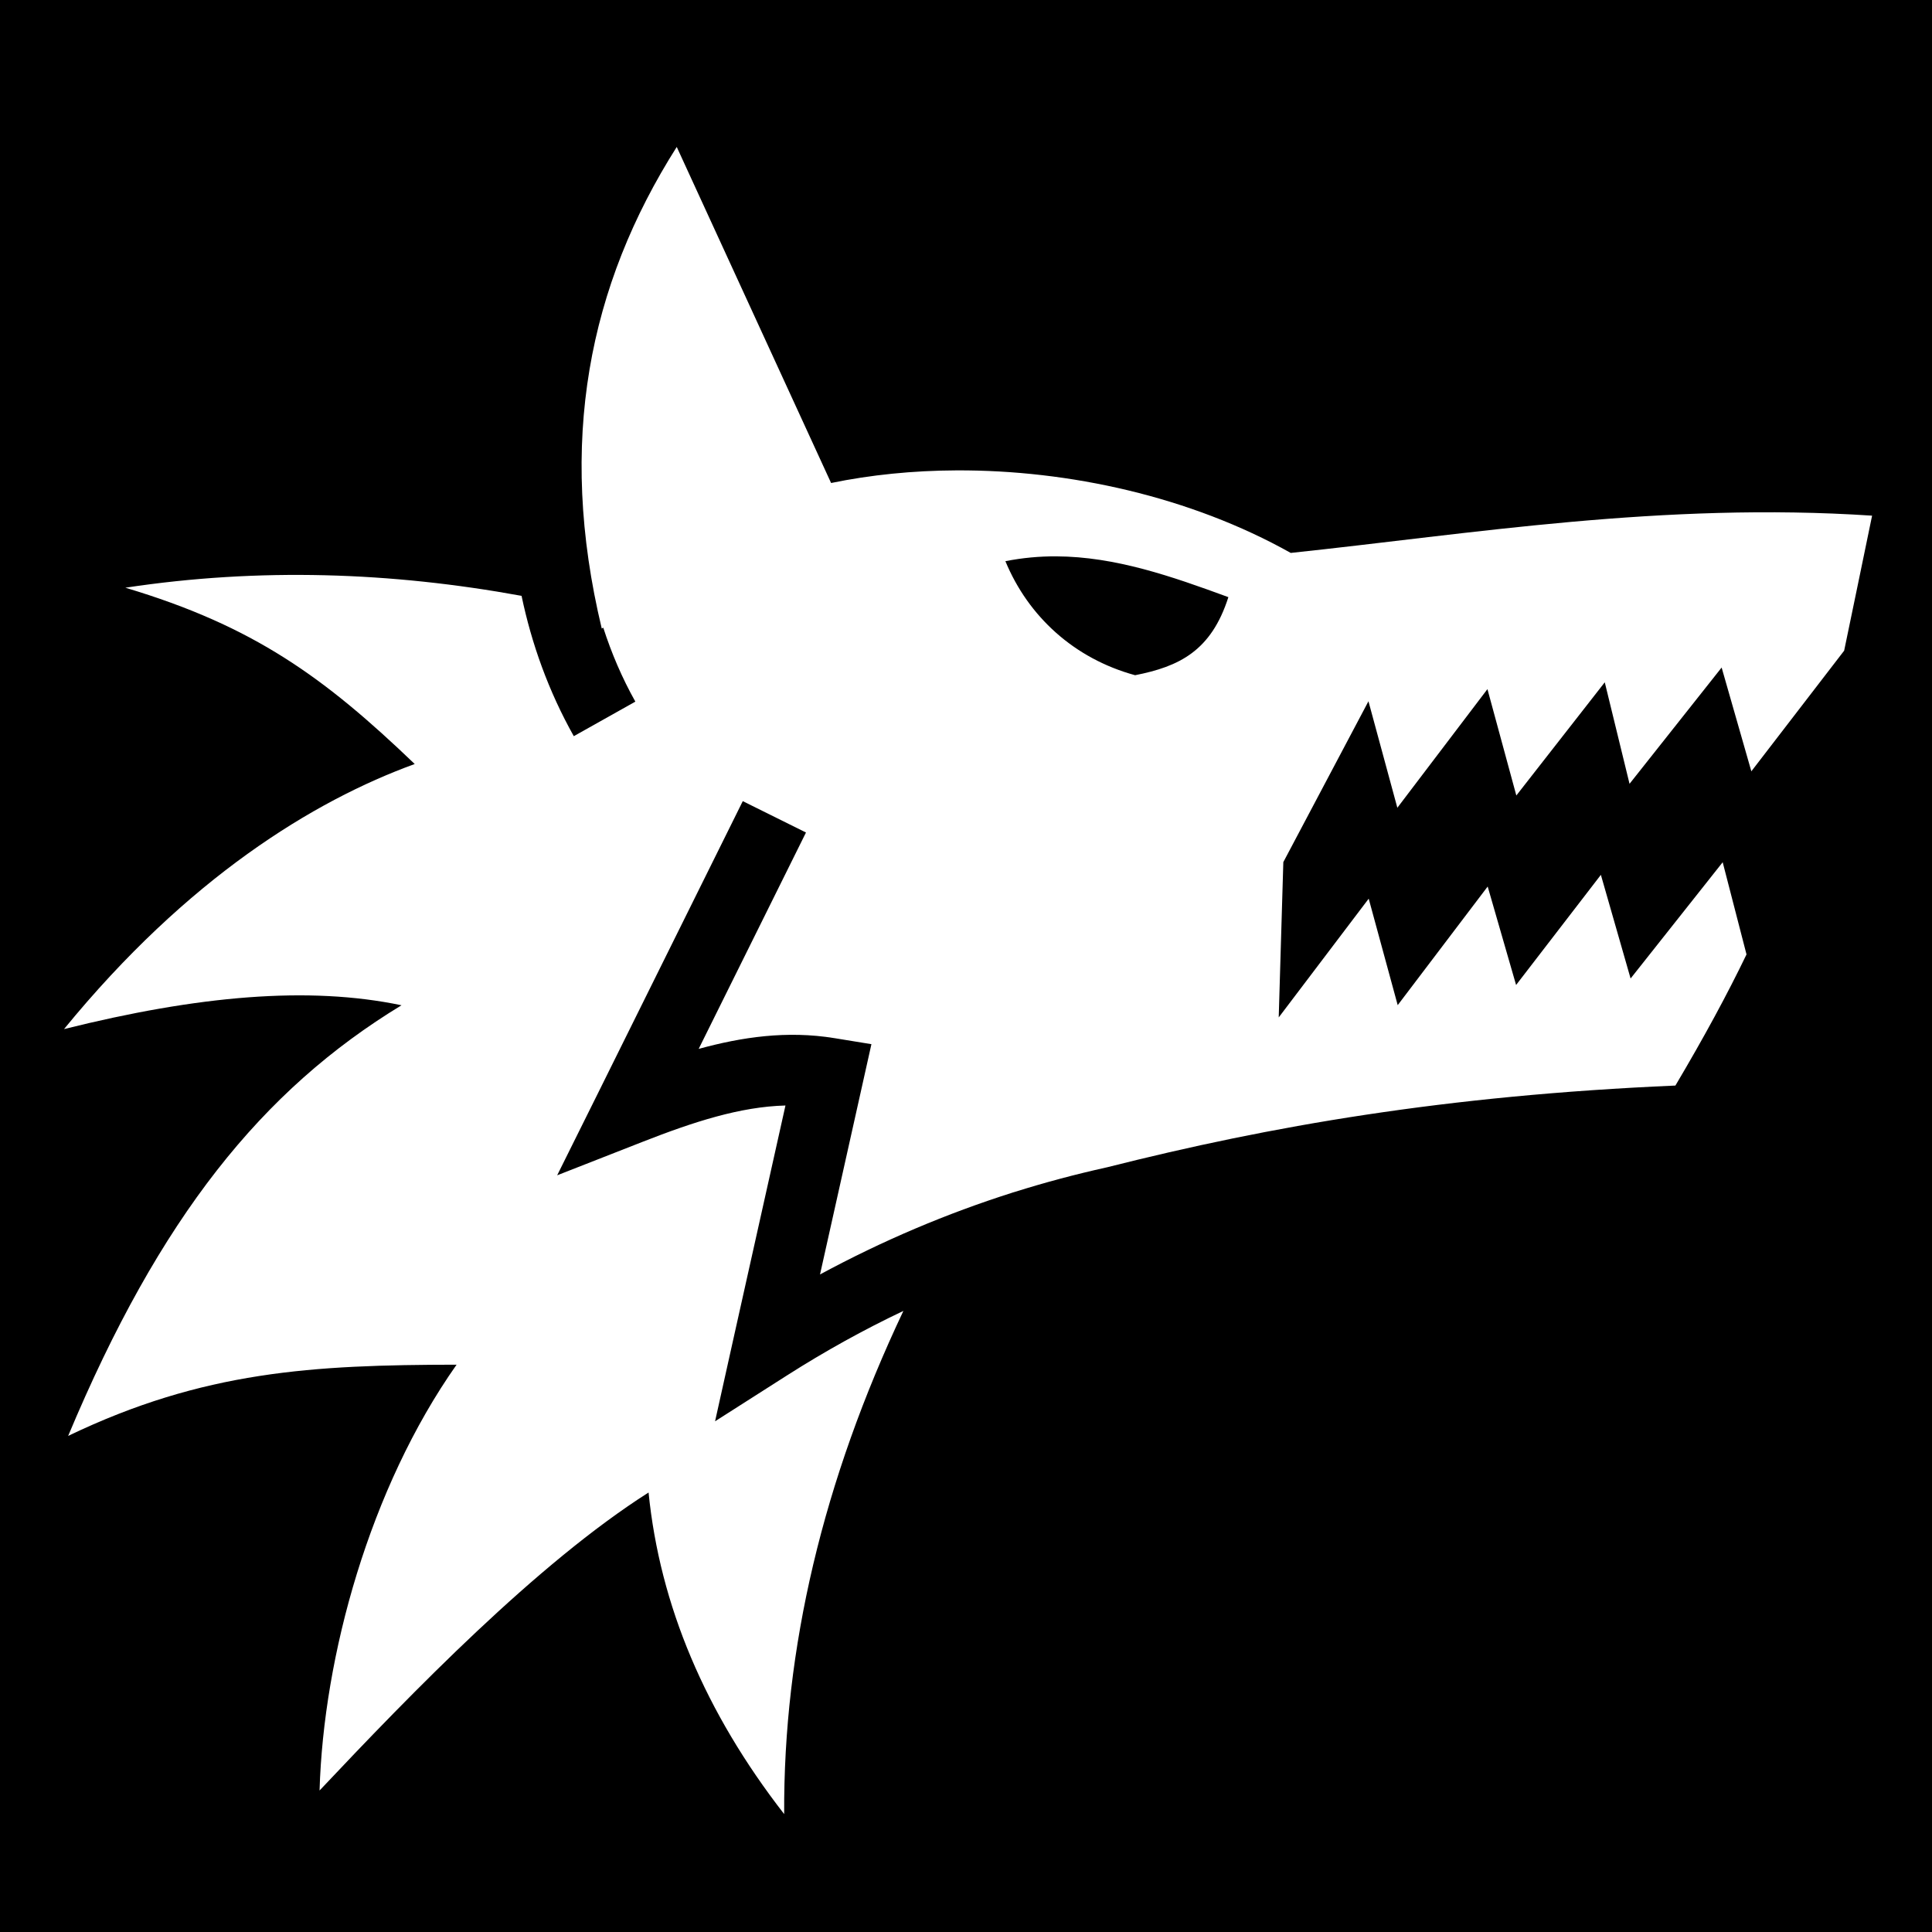
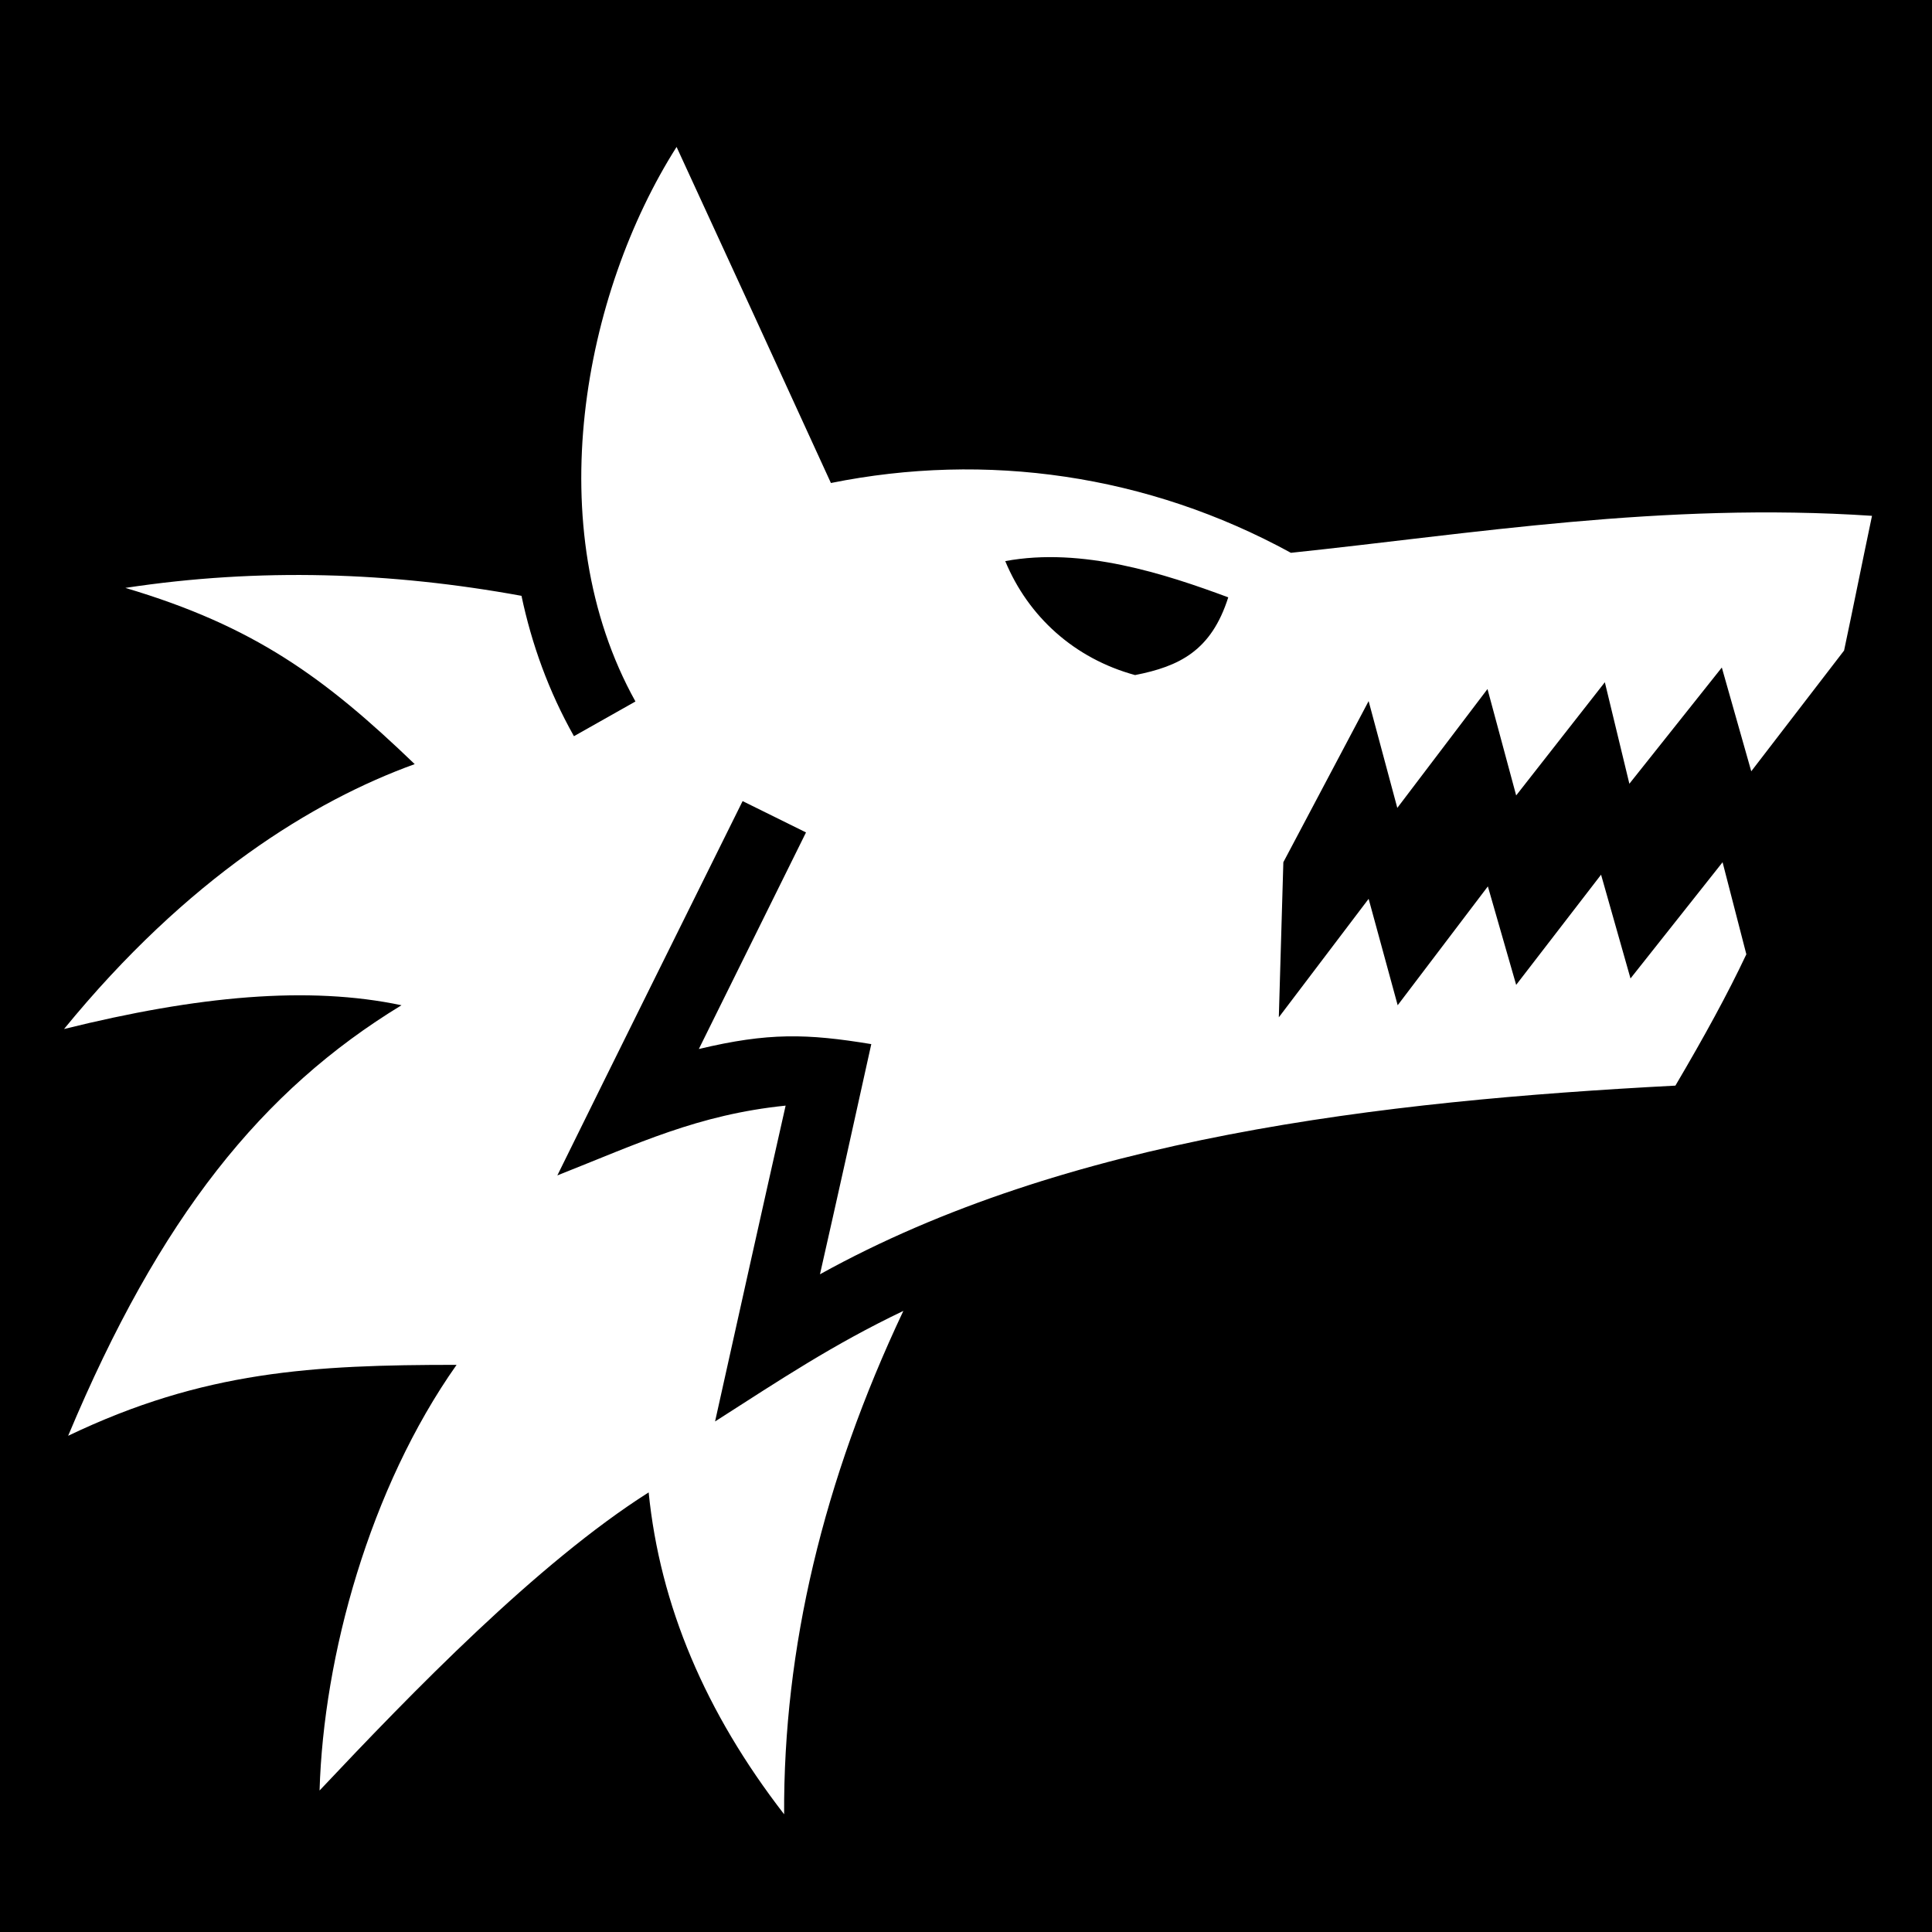
<svg xmlns="http://www.w3.org/2000/svg" viewBox="0 0 512 512">
  <path d="M0 0h512v512H0z" />
-   <path d="M179.344 38.938c-23.277 36.69-31.747 78.147-19.875 127.624l.405-.218c2.173 6.744 4.972 13.307 8.5 19.594l-16.313 9.156c-6.688-11.917-11.17-24.43-13.843-37.188-34.475-6.297-69.44-7.537-105-2.156 34.076 10.17 52.767 23.785 76.686 46.72-26.828 9.758-60.256 30.27-92.937 70.25 35.47-8.856 64.83-11.472 89.436-6.314C69.46 288.87 42.34 322.548 18.062 380.53c35.902-17.238 64.89-18.817 102.938-18.874-23.065 32.75-35.27 77.284-36.313 112.844 24.532-26.01 57.623-60.165 87.188-78.97 3 29.9 15.02 58.303 35.938 85.22-.223-43.817 10.263-88.266 31.593-133.344-10.426 4.945-20.715 10.638-30.844 17.094L189.5 376.656l4.906-22.062 13.75-61.625c-12.038.324-24.336 4.325-37.937 9.655l-22.564 8.844 10.78-21.69 38.408-77.467 16.75 8.312-28.438 57.344c11.467-3.135 23.34-4.905 36-2.845l9.78 1.594-2.155 9.655-11.468 51.375c16.637-8.996 33.66-16.18 50.907-21.656l.06-.03.658-.19c8.017-2.522 16.094-4.67 24.187-6.468.094-.02.187-.04.28-.062 43.116-10.896 89.554-19.018 150.595-21.656 7.63-12.867 13.767-24.22 18.844-34.75L456.53 228.5l-24.405 30.813-7.875-27.47-22.47 29.188-7.53-26.092-23.844 31.437-7.687-28.22-23.845 31.47 1.22-41.156 22.56-42.626 7.658 28.22 23.875-31.44 7.656 28.19 23.437-30 6.564 26.905 24.406-30.814 7.875 27.5 24.594-31.97c2.28-10.793 4.624-22.47 7.405-35.78-55.52-3.68-106.326 4.826-154.063 9.875-26.584-14.895-58.665-22-88.593-21.874-11.535.05-22.757 1.182-33.22 3.344l-40.906-89.063zm100.53 108.5c15.745.07 30.662 5.308 45.657 10.812-4.553 14.292-13.067 18.39-24.717 20.688-16.15-4.413-28.315-15.564-34.375-30.22 4.558-.897 9.03-1.3 13.437-1.28z" fill="#fff" fill-rule="evenodd" />
+   <path fill="#fff" d="M179.3 38.94C154.7 77.7 142.7 139.7 168.4 185.9l-16.3 9.2c-6.7-11.9-11.2-24.4-13.9-37.2-34.5-6.3-69.42-7.5-104.98-2.1 34.07 10.1 52.77 23.7 76.68 46.7-26.82 9.7-60.25 30.2-92.93 70.2 35.47-8.8 64.83-11.5 89.43-6.3-36.94 22.5-64.06 56.1-88.34 114.1 35.9-17.2 64.89-18.8 102.94-18.8-23.07 32.7-35.27 77.2-36.31 112.8 24.51-26 57.61-60.2 87.21-79 3 29.9 15 58.3 35.9 85.3-.2-43.9 10.3-88.3 31.6-133.4-18.8 9-32.4 18.1-49.9 29.3 6.2-27.9 12.4-55.8 18.7-83.7-23.3 2.4-39 10-60.5 18.5 16.3-33.1 32.7-66.1 49.1-99.2l16.8 8.3-28.4 57.4c18.4-4.4 28.7-4.1 45.7-1.3-4.5 20.4-9 40.7-13.6 61 65.3-36.2 148.3-45.9 226.7-50 7.6-12.9 13.8-24.2 18.8-34.8l-6.3-24.4-24.4 30.8-7.8-27.5-22.5 29.2-7.5-26.1-23.9 31.5-7.7-28.2-23.8 31.4 1.2-41.1 22.6-42.7 7.6 28.3 23.9-31.5 7.6 28.2 23.5-30 6.5 26.9 24.5-30.8 7.8 27.5 24.6-32c2.3-10.8 4.6-22.4 7.4-35.7-55.5-3.7-106.3 4.8-154 9.8-38-20.8-80.8-26.8-121.9-18.5-13.6-29.69-27.2-59.38-40.9-89.06zM325.5 158.3c-4.5 14.2-13 18.3-24.7 20.6-16.1-4.4-28.3-15.5-34.4-30.2 20.4-3.8 42.4 3.4 59.1 9.6z" />
</svg>
